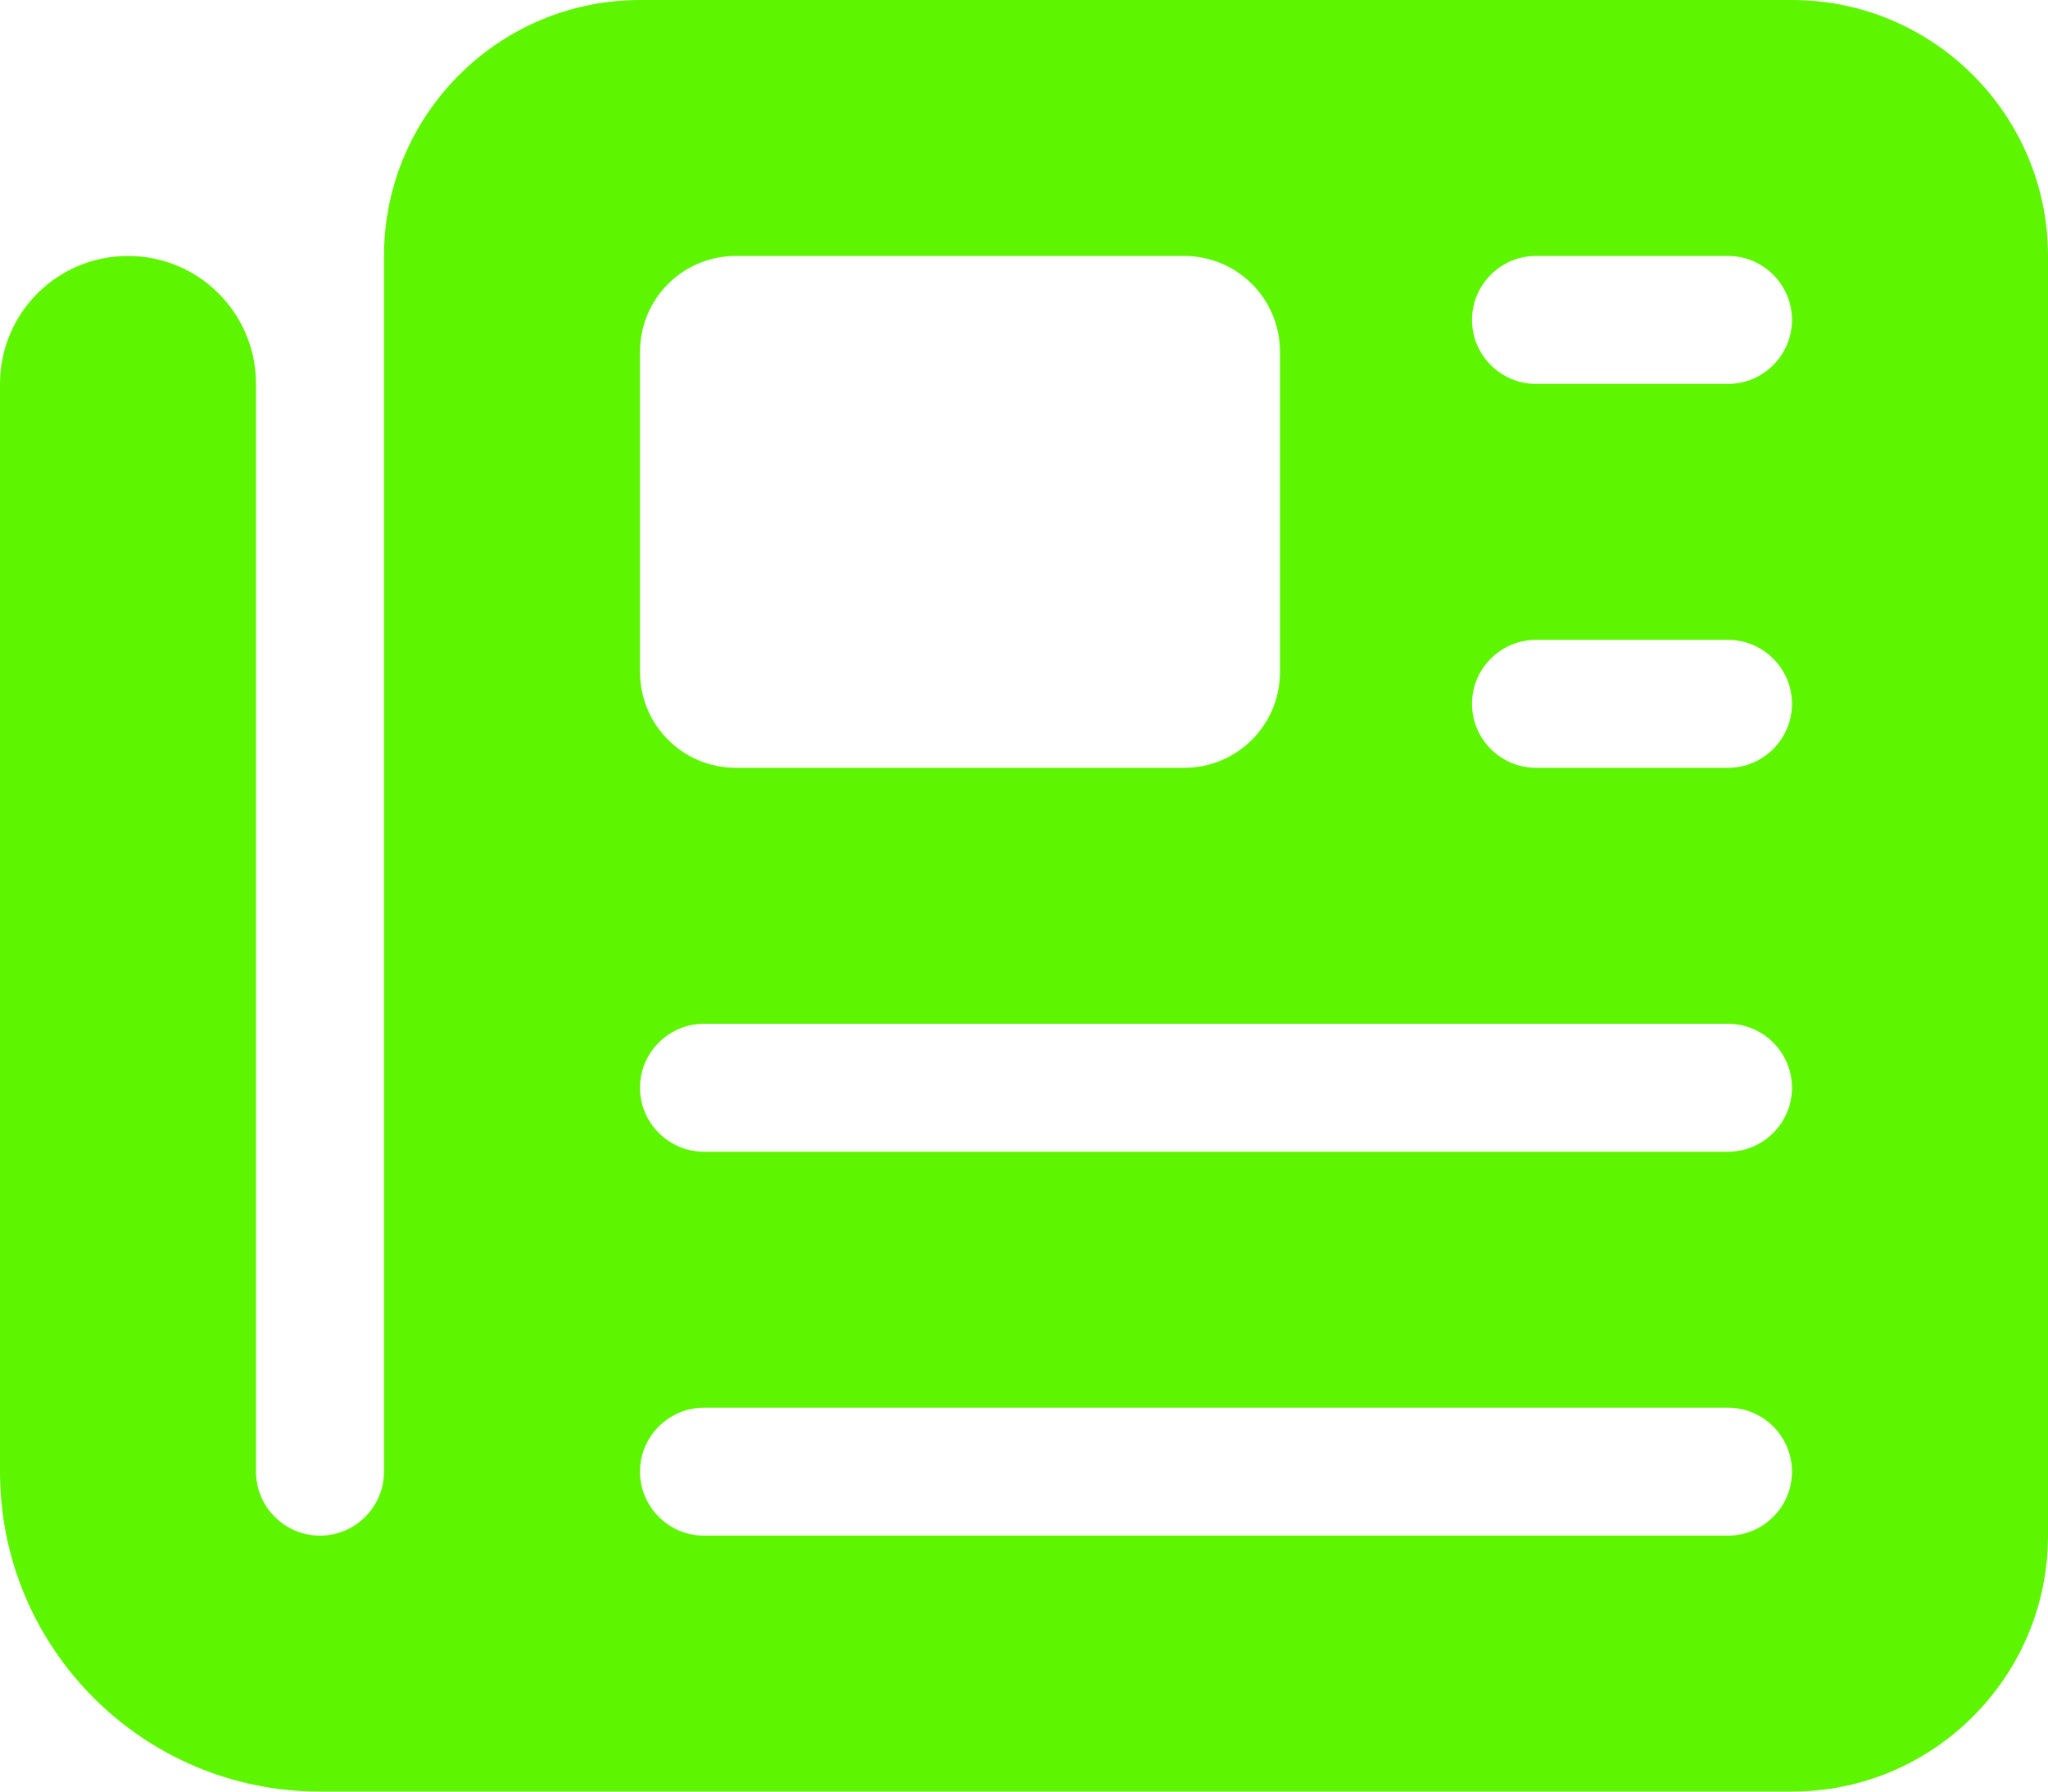
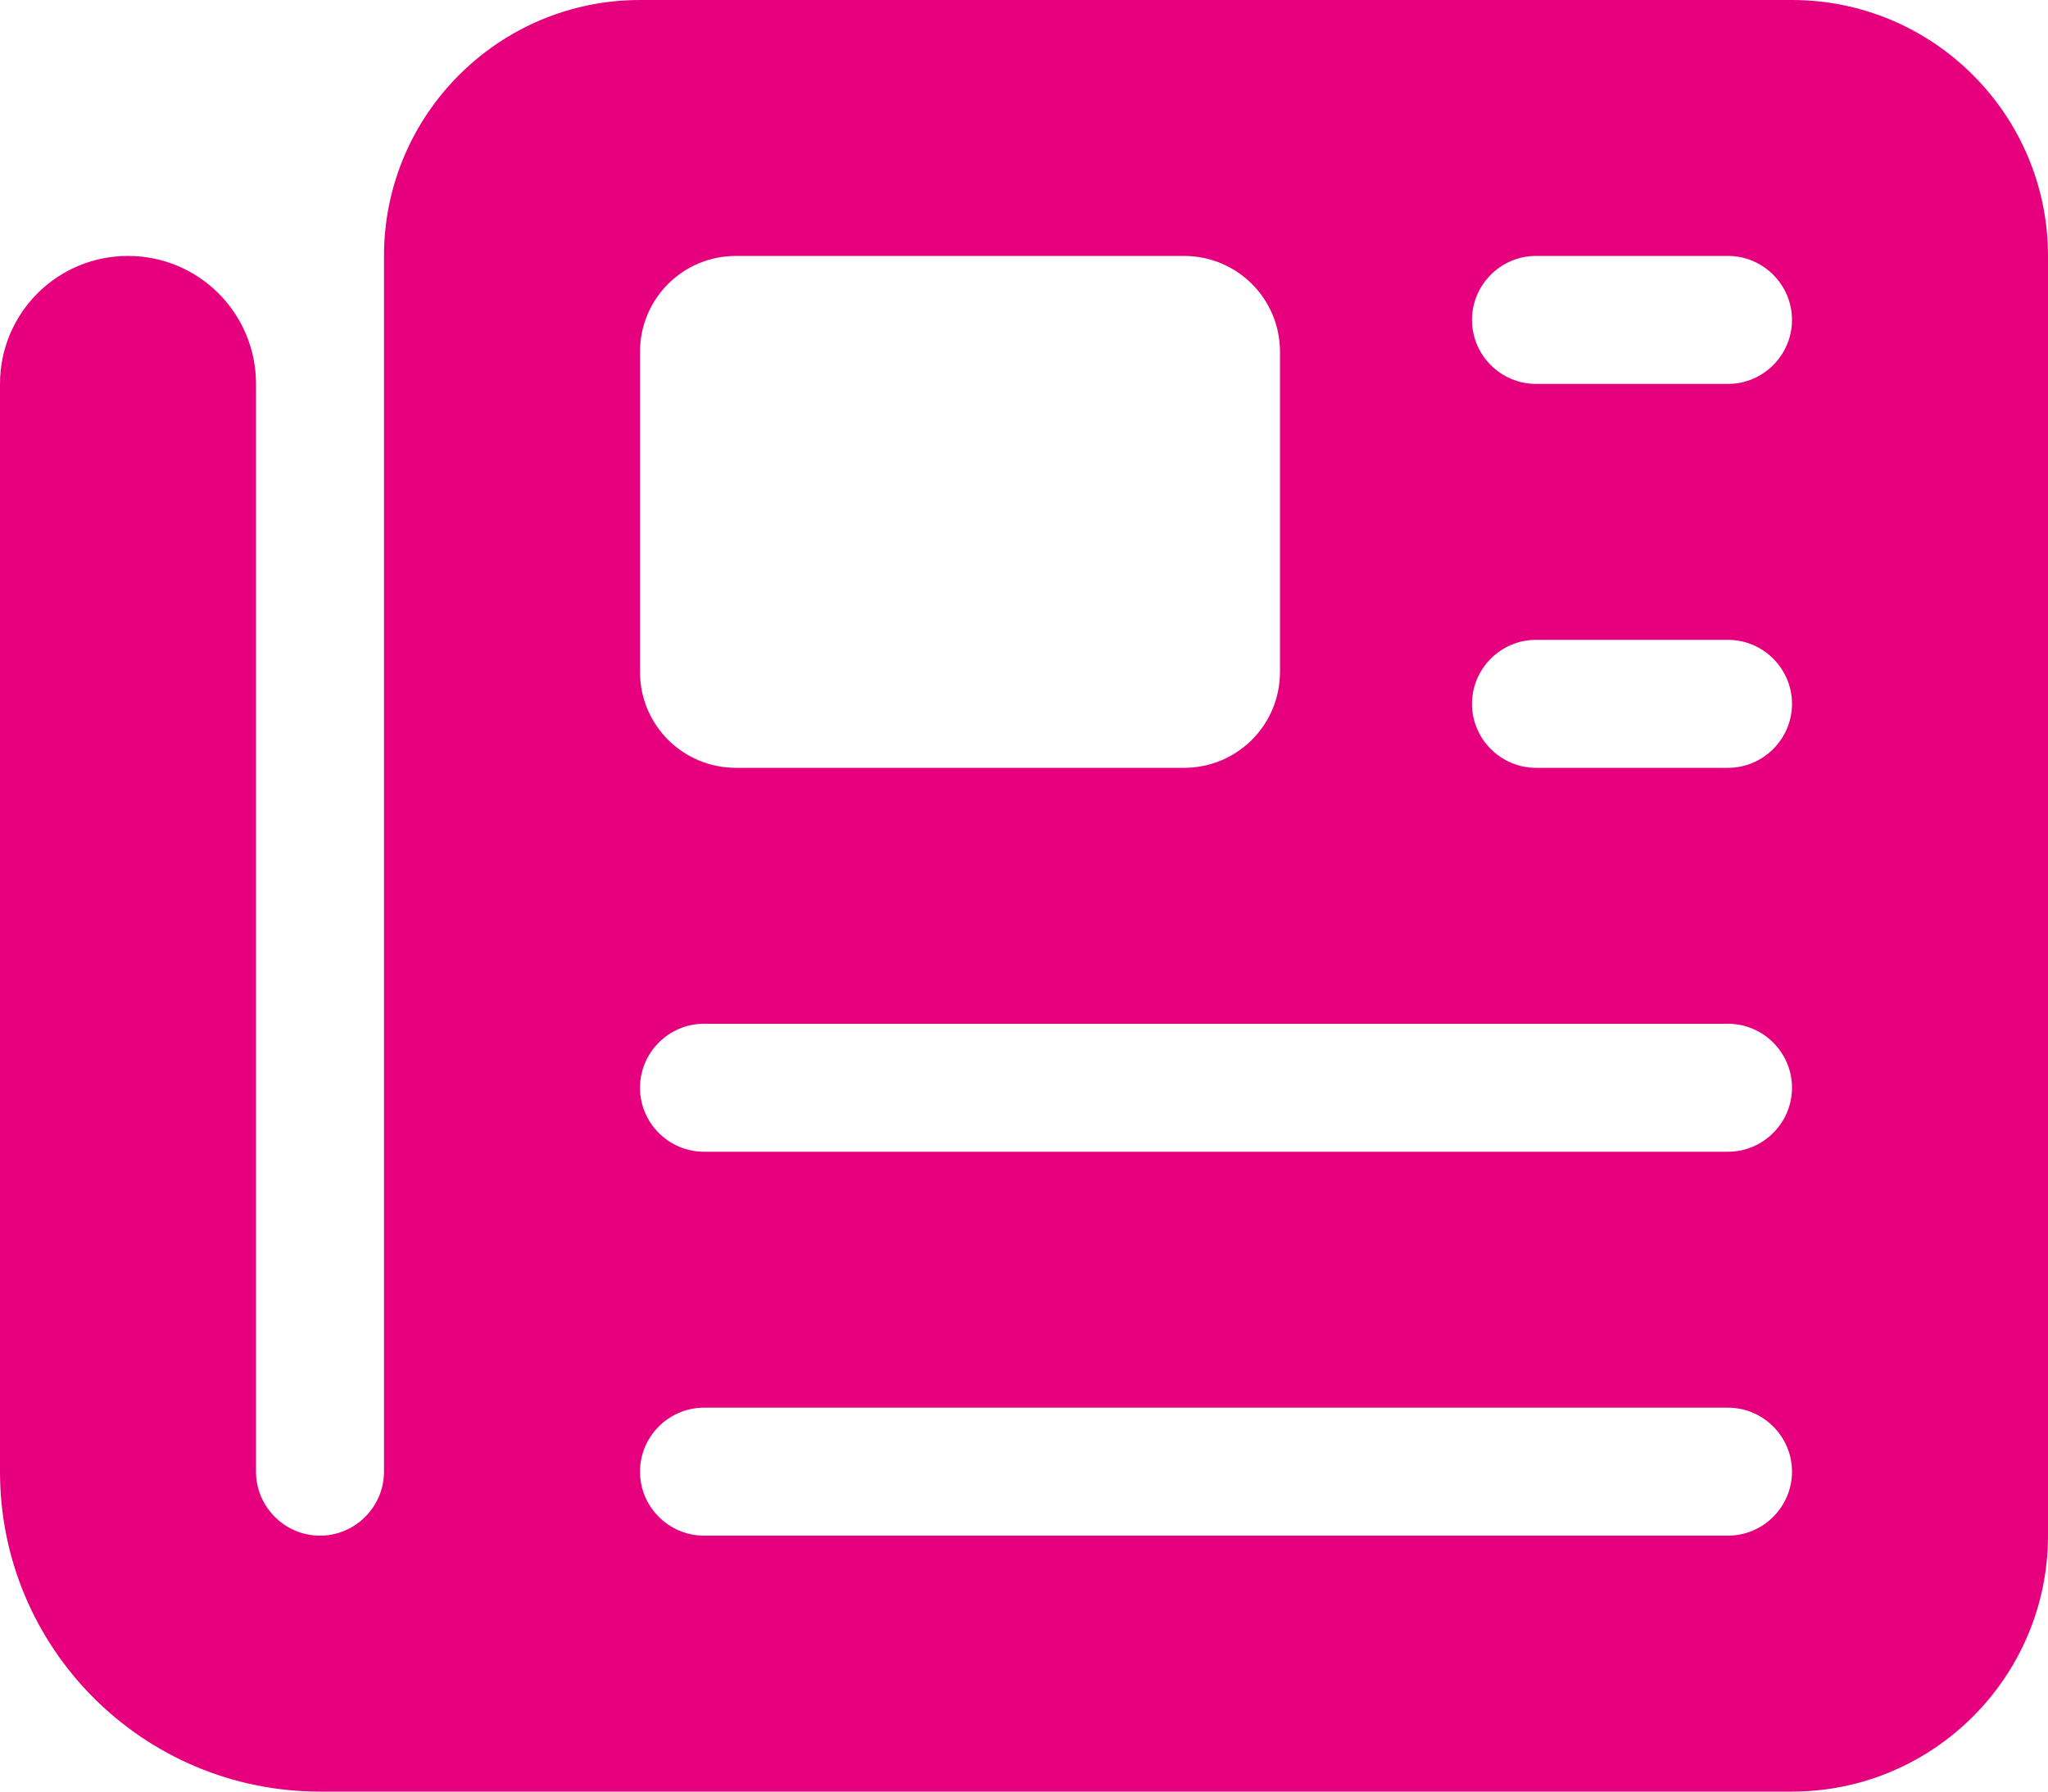
<svg xmlns="http://www.w3.org/2000/svg" width="100%" height="100%" viewBox="0 0 200 175" version="1.1" xml:space="preserve" style="fill-rule:evenodd;clip-rule:evenodd;stroke-linejoin:round;stroke-miterlimit:2;">
  <g transform="matrix(1,0,0,1,0,-12.5)">
    <g transform="matrix(0.390625,0,0,0.390625,0,0)">
-       <path d="M96,96C96,60.7 124.7,32 160,32L448,32C483.3,32 512,60.7 512,96L512,416C512,451.3 483.3,480 448,480L80,480C35.8,480 0,444.2 0,400L0,128C0,110.3 14.3,96 32,96C49.7,96 64,110.3 64,128L64,400C64,408.8 71.2,416 80,416C88.8,416 96,408.8 96,400L96,96ZM160,120L160,200C160,213.3 170.7,224 184,224L296,224C309.3,224 320,213.3 320,200L320,120C320,106.7 309.3,96 296,96L184,96C170.7,96 160,106.7 160,120ZM368,112C368,120.8 375.2,128 384,128L432,128C440.8,128 448,120.8 448,112C448,103.2 440.8,96 432,96L384,96C375.2,96 368,103.2 368,112ZM368,208C368,216.8 375.2,224 384,224L432,224C440.8,224 448,216.8 448,208C448,199.2 440.8,192 432,192L384,192C375.2,192 368,199.2 368,208ZM160,304C160,312.8 167.2,320 176,320L432,320C440.8,320 448,312.8 448,304C448,295.2 440.8,288 432,288L176,288C167.2,288 160,295.2 160,304ZM160,400C160,408.8 167.2,416 176,416L432,416C440.8,416 448,408.8 448,400C448,391.2 440.8,384 432,384L176,384C167.2,384 160,391.2 160,400Z" style="fill:rgb(94,245,0);fill-rule:nonzero;" />
+       <path d="M96,96C96,60.7 124.7,32 160,32L448,32C483.3,32 512,60.7 512,96L512,416C512,451.3 483.3,480 448,480L80,480C35.8,480 0,444.2 0,400L0,128C0,110.3 14.3,96 32,96C49.7,96 64,110.3 64,128L64,400C64,408.8 71.2,416 80,416C88.8,416 96,408.8 96,400L96,96ZM160,120L160,200C160,213.3 170.7,224 184,224L296,224C309.3,224 320,213.3 320,200L320,120C320,106.7 309.3,96 296,96L184,96C170.7,96 160,106.7 160,120ZM368,112C368,120.8 375.2,128 384,128L432,128C440.8,128 448,120.8 448,112C448,103.2 440.8,96 432,96L384,96C375.2,96 368,103.2 368,112ZM368,208C368,216.8 375.2,224 384,224L432,224C440.8,224 448,216.8 448,208C448,199.2 440.8,192 432,192L384,192C375.2,192 368,199.2 368,208ZM160,304C160,312.8 167.2,320 176,320L432,320C440.8,320 448,312.8 448,304C448,295.2 440.8,288 432,288L176,288C167.2,288 160,295.2 160,304ZM160,400C160,408.8 167.2,416 176,416L432,416C440.8,416 448,408.8 448,400C448,391.2 440.8,384 432,384L176,384C167.2,384 160,391.2 160,400Z" style="fill:rgb(230,0,126);fill-rule:nonzero;" />
    </g>
  </g>
</svg>
